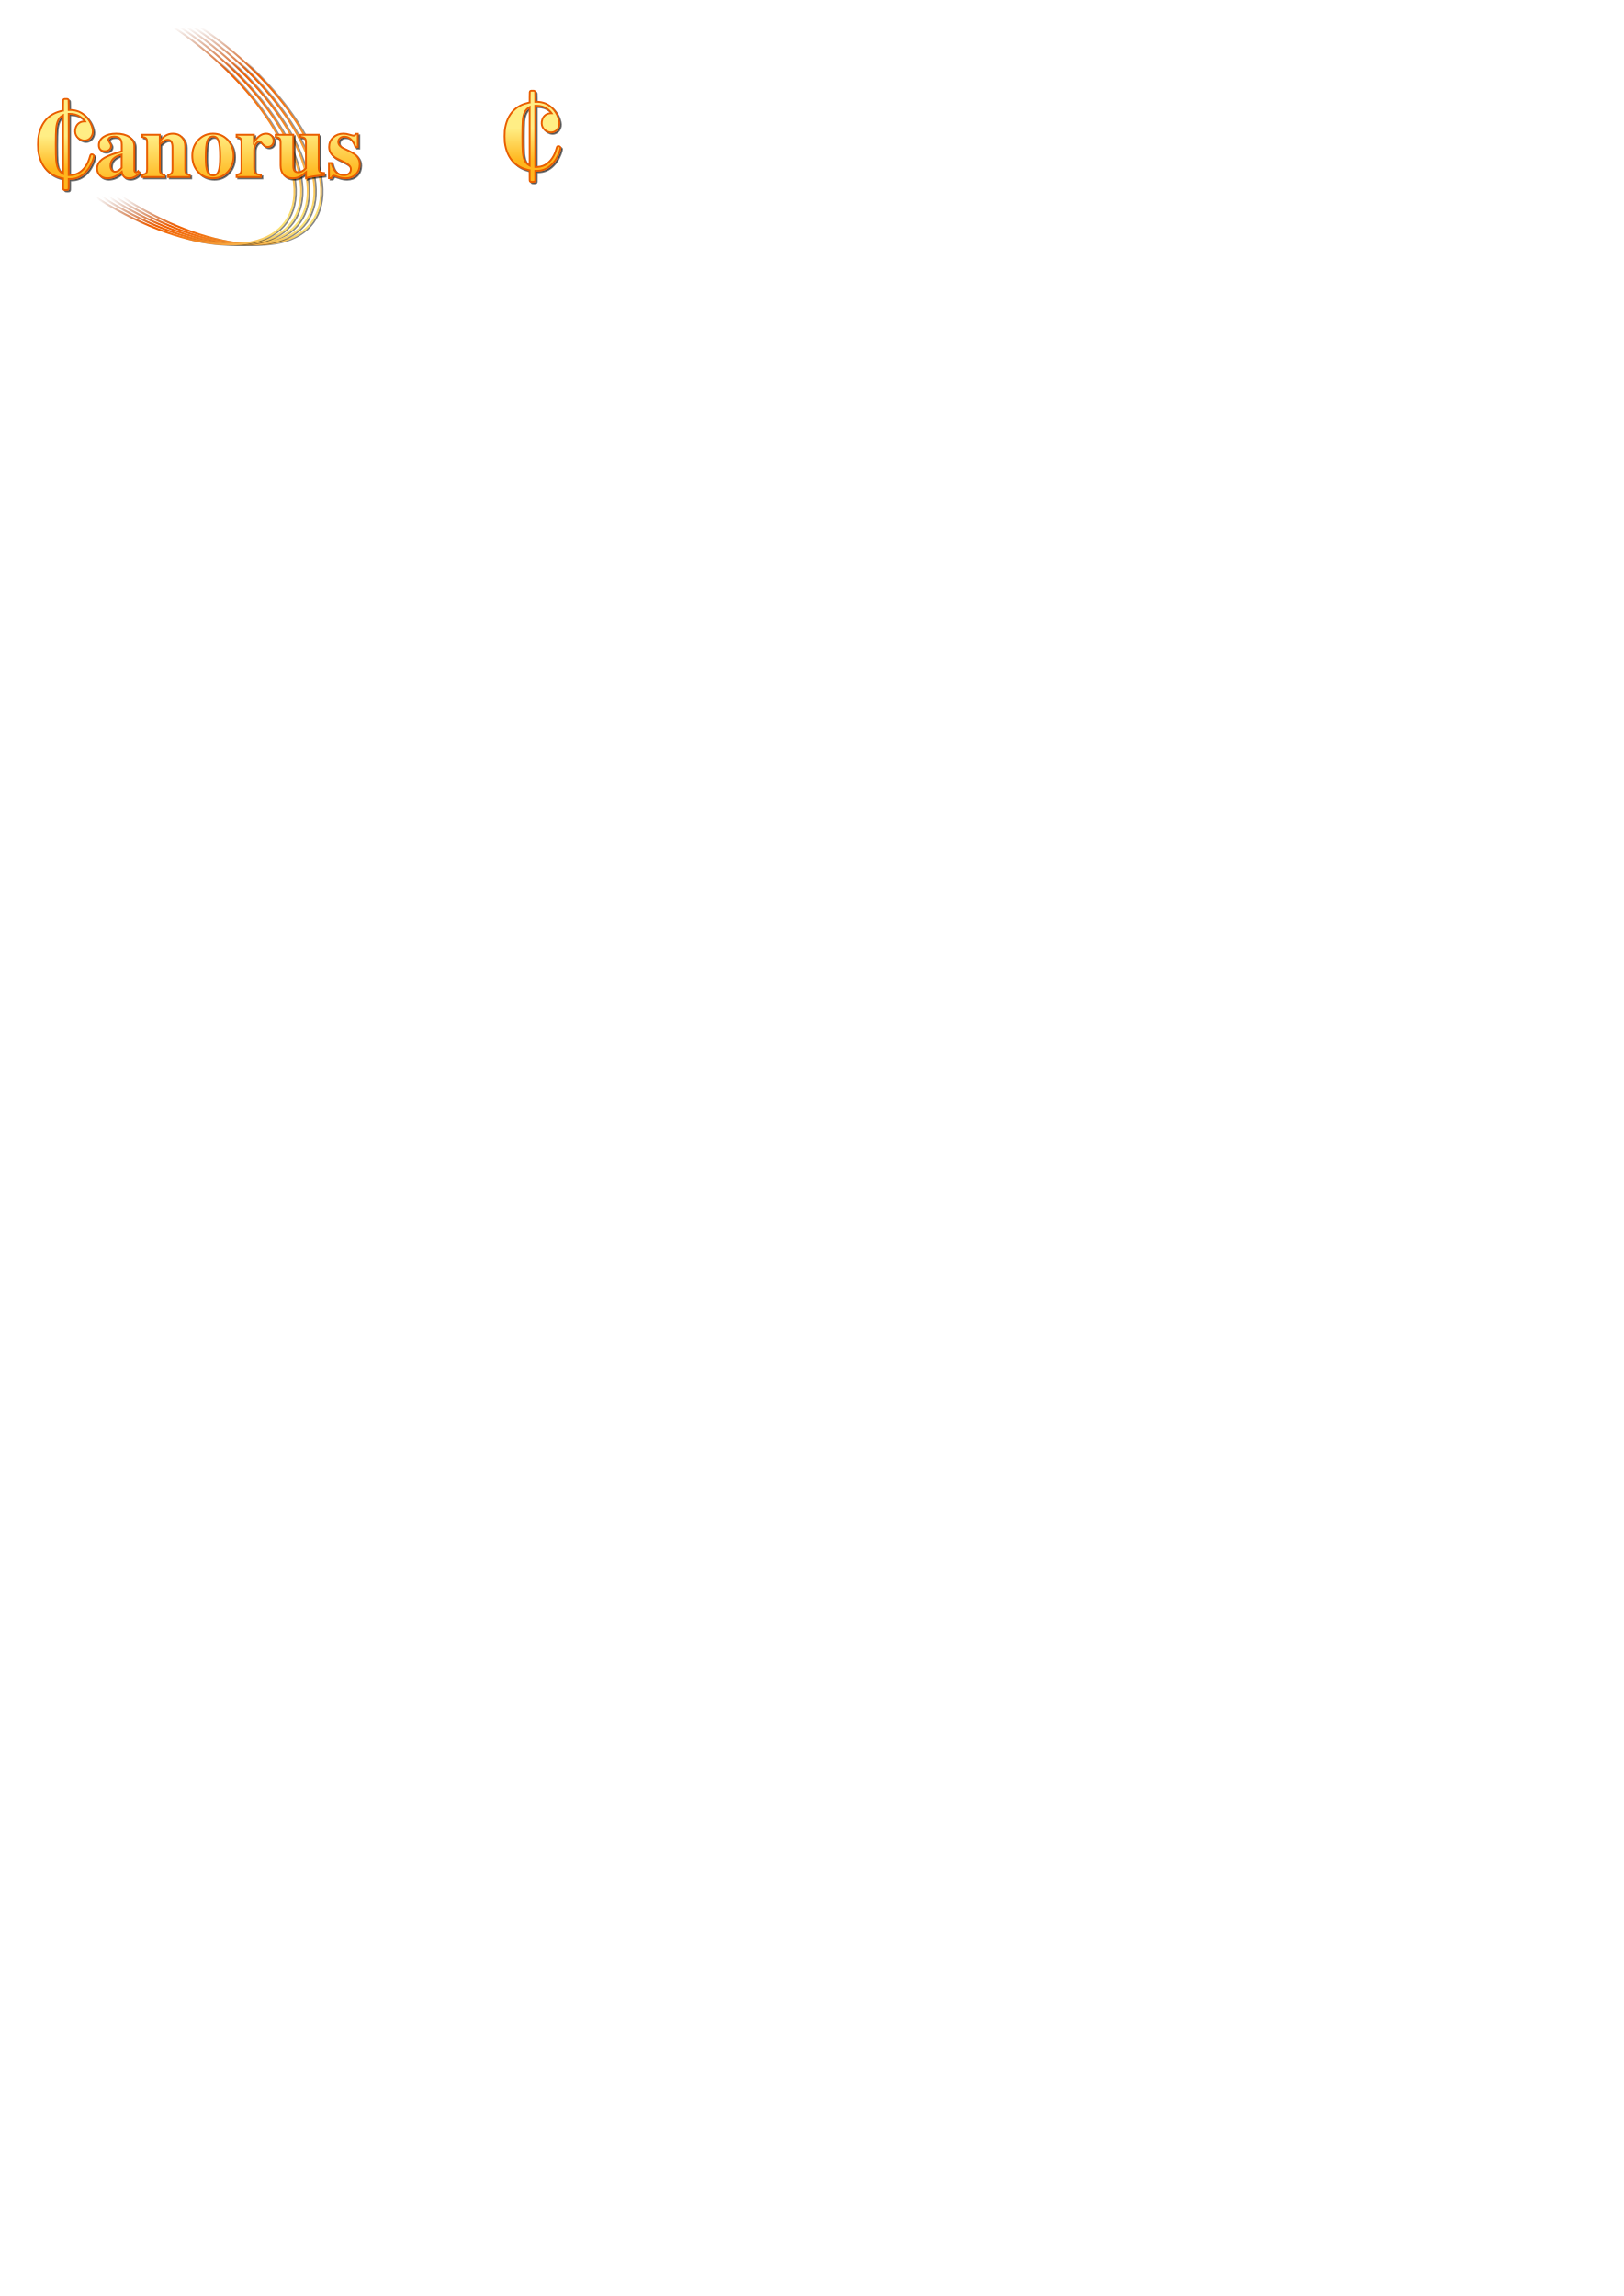
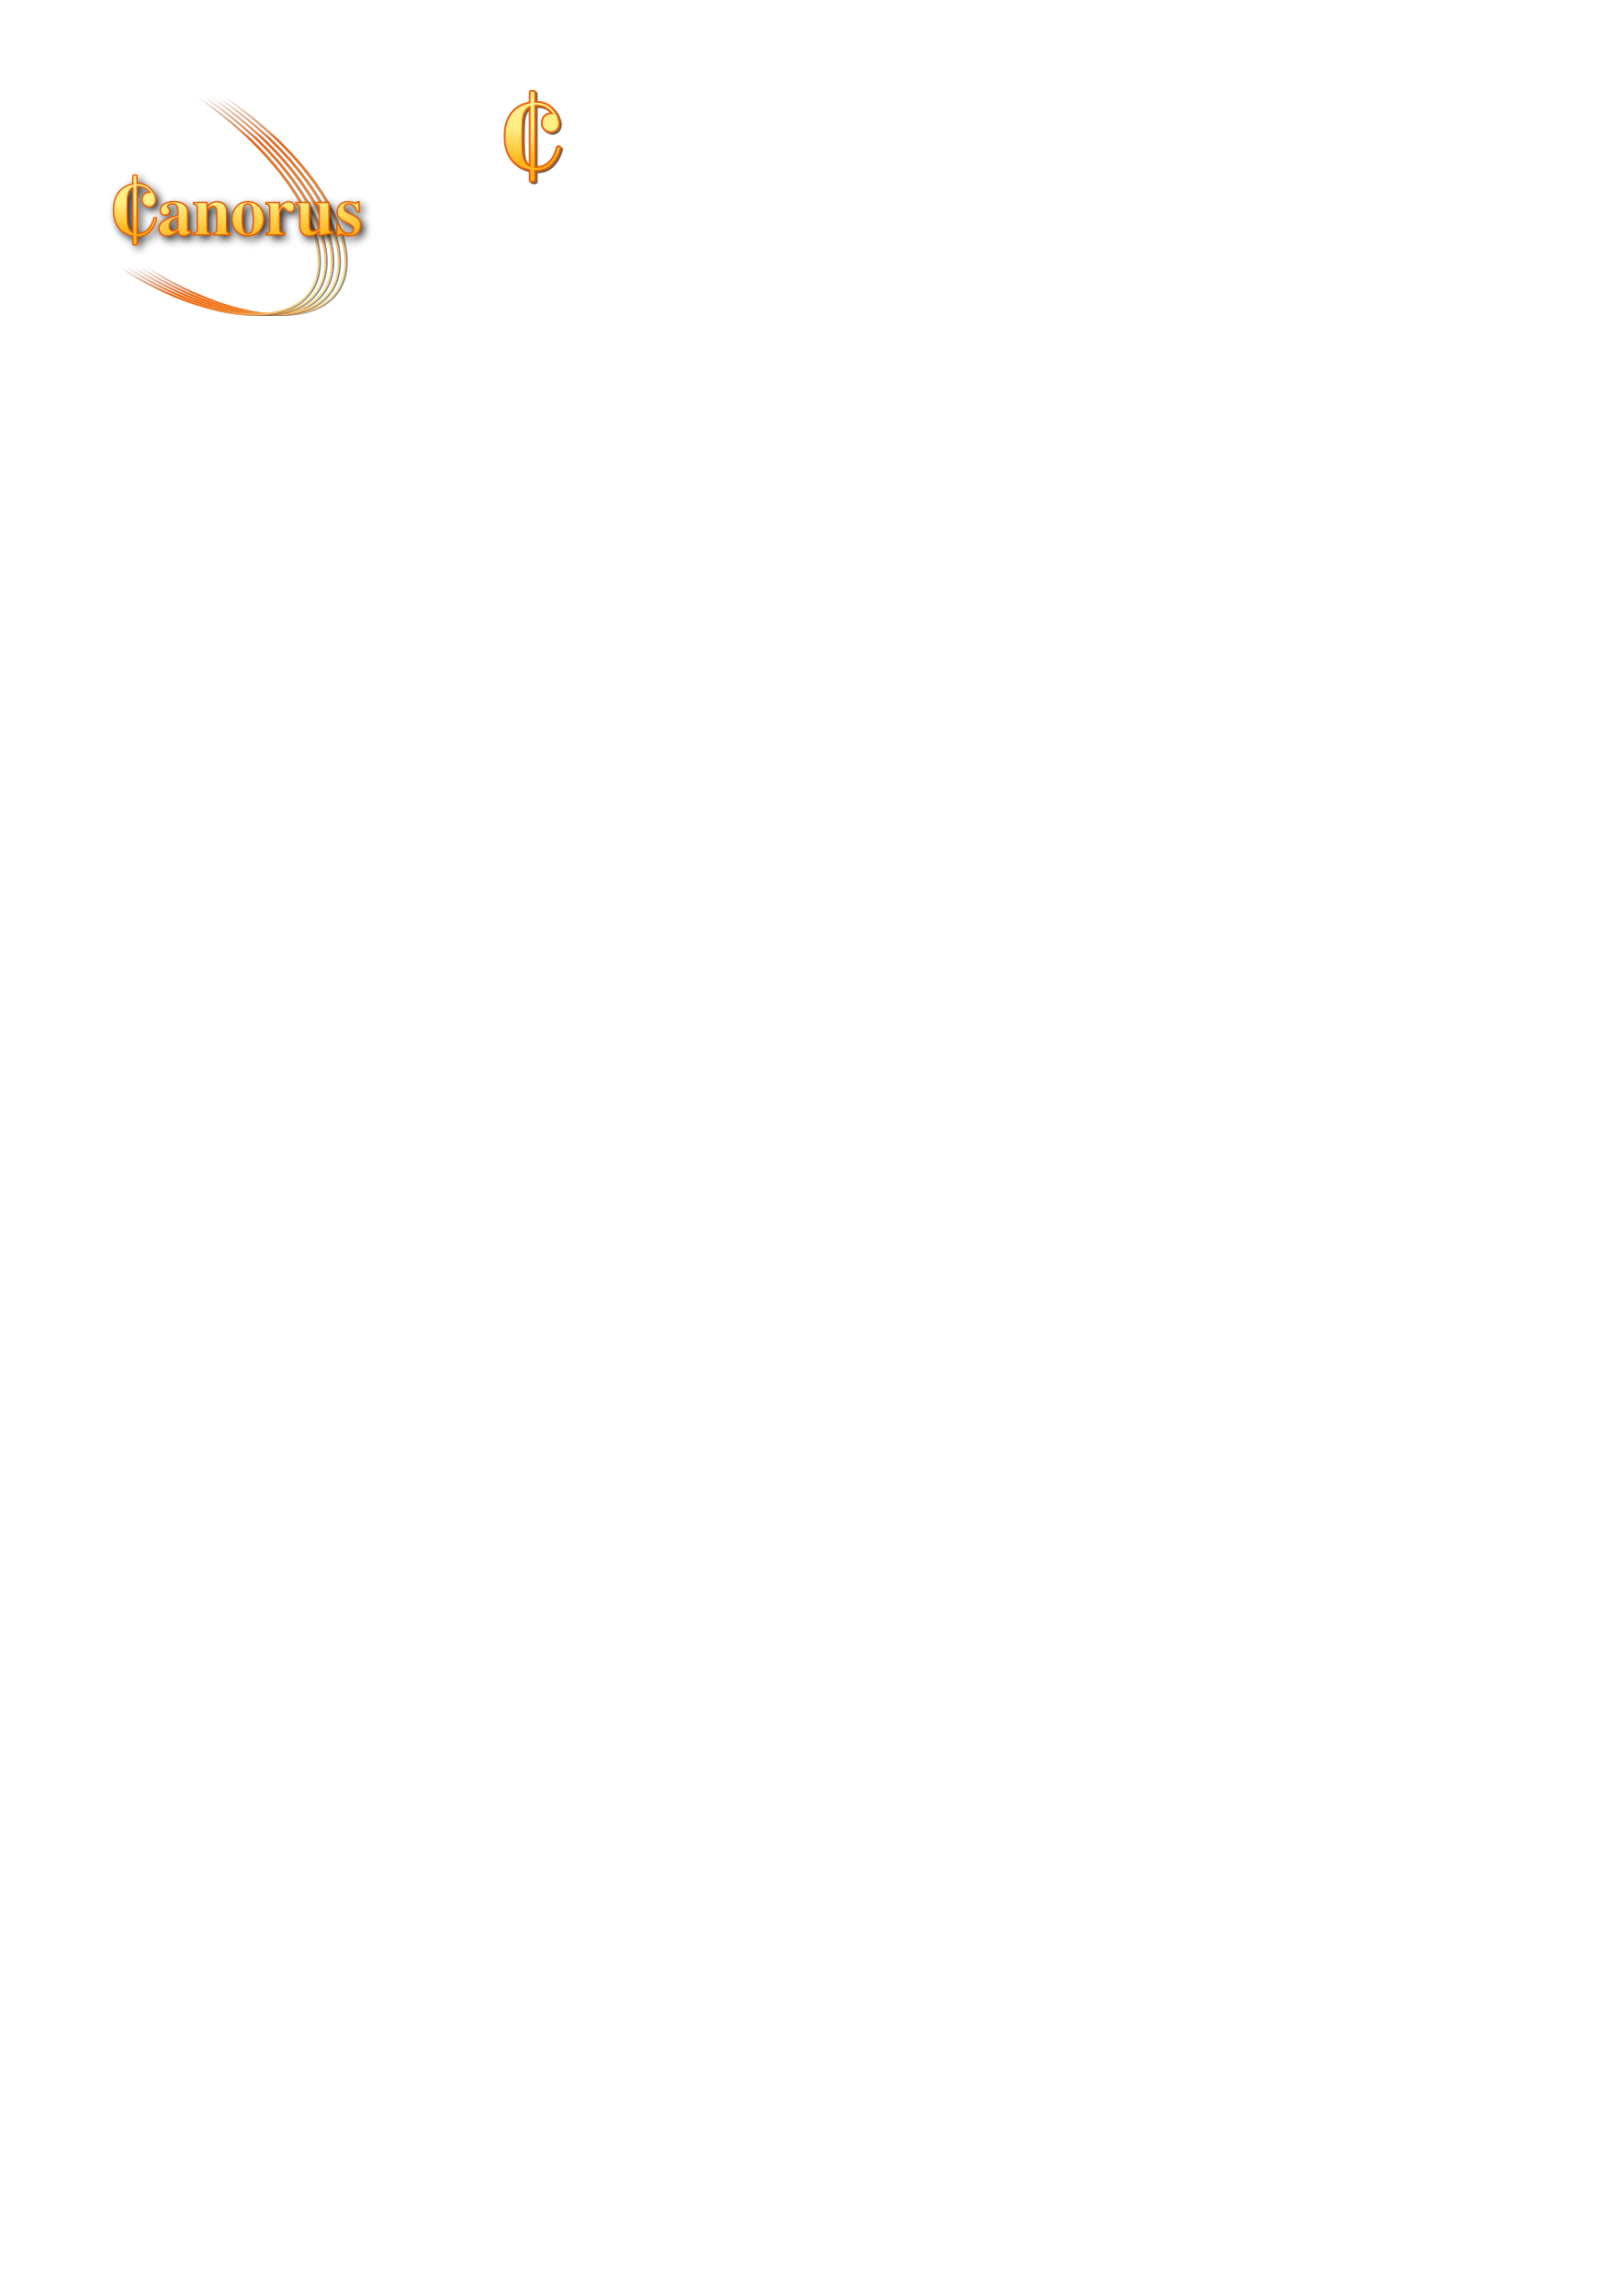
<svg xmlns="http://www.w3.org/2000/svg" xmlns:xlink="http://www.w3.org/1999/xlink" width="744.094" height="1052.362" id="svg13788">
  <defs id="defs13790">
+     <filter id="filter3748" x="-0.044" width="1.088" y="-0.156" height="1.313">
+       <feGaussianBlur stdDeviation="2.725" id="feGaussianBlur3750" />
+     </filter>
+     <linearGradient xlink:href="#linearGradient4452" id="linearGradient2839" gradientUnits="userSpaceOnUse" x1="-5.294" y1="0" x2="435.933" y2="0" />
+     <linearGradient xlink:href="#linearGradient4452" id="linearGradient3663" gradientUnits="userSpaceOnUse" gradientTransform="matrix(1.958465,0,0,1.958465,310.7478,233.263)" x1="35.101" y1="2.624" x2="34.116" y2="-20.995" />
    <radialGradient xlink:href="#linearGradient10409" id="radialGradient13677" gradientUnits="userSpaceOnUse" gradientTransform="matrix(0.8556933,-0.8801896,1.95933,1.507264,97.642,110.5999)" cx="94.313" cy="-44.234" fx="94.313" fy="-44.234" r="55.865" />
    <radialGradient xlink:href="#linearGradient10512" id="radialGradient13675" gradientUnits="userSpaceOnUse" gradientTransform="matrix(1.10519,-1.535471e-3,3.2741564e-3,1.829872,-4.747776,44.75917)" cx="100.701" cy="-45.232" fx="100.701" fy="-45.232" r="55.365" />
    <radialGradient xlink:href="#linearGradient10409" id="radialGradient13673" gradientUnits="userSpaceOnUse" gradientTransform="matrix(0.8556933,-0.8801896,1.95933,1.507264,97.642,110.5999)" cx="94.313" cy="-44.234" fx="94.313" fy="-44.234" r="55.865" />
    <radialGradient xlink:href="#linearGradient10512" id="radialGradient13671" gradientUnits="userSpaceOnUse" gradientTransform="matrix(1.10519,-1.535471e-3,3.2741564e-3,1.829872,-4.747776,44.75917)" cx="100.701" cy="-45.232" fx="100.701" fy="-45.232" r="55.365" />
    <radialGradient xlink:href="#linearGradient10409" id="radialGradient13669" gradientUnits="userSpaceOnUse" gradientTransform="matrix(0.8556933,-0.8801896,1.95933,1.507264,97.642,110.5999)" cx="94.313" cy="-44.234" fx="94.313" fy="-44.234" r="55.865" />
    <radialGradient xlink:href="#linearGradient10512" id="radialGradient13667" gradientUnits="userSpaceOnUse" gradientTransform="matrix(1.10519,-1.535471e-3,3.2741564e-3,1.829872,-4.747776,44.75917)" cx="100.701" cy="-45.232" fx="100.701" fy="-45.232" r="55.365" />
    <radialGradient xlink:href="#linearGradient10409" id="radialGradient13665" gradientUnits="userSpaceOnUse" gradientTransform="matrix(0.8556933,-0.8801896,1.95933,1.507264,97.642,110.5999)" cx="94.313" cy="-44.234" fx="94.313" fy="-44.234" r="55.865" />
    <radialGradient xlink:href="#linearGradient10512" id="radialGradient13663" gradientUnits="userSpaceOnUse" gradientTransform="matrix(1.10519,-1.535471e-3,3.2741564e-3,1.829872,-4.747776,44.75917)" cx="100.701" cy="-45.232" fx="100.701" fy="-45.232" r="55.365" />
    <linearGradient id="linearGradient10409">
-       <stop style="stop-color:#ffff8e;stop-opacity:1;" offset="0" id="stop10411" />
+       <stop style="stop-color:#ffffba;stop-opacity:1;" offset="0" id="stop10411" />
      <stop id="stop10417" offset="0.794" style="stop-color:#f05e00;stop-opacity:1;" />
      <stop style="stop-color:#8a2800;stop-opacity:0;" offset="1" id="stop10413" />
    </linearGradient>
    <radialGradient xlink:href="#linearGradient10409" id="radialGradient13661" gradientUnits="userSpaceOnUse" gradientTransform="matrix(0.8556933,-0.8801896,1.95933,1.507264,97.642,110.5999)" cx="94.313" cy="-44.234" fx="94.313" fy="-44.234" r="55.865" />
    <linearGradient id="linearGradient10512">
      <stop style="stop-color:#000000;stop-opacity:1;" offset="0" id="stop10514" />
      <stop id="stop10522" offset="0.93" style="stop-color:#000000;stop-opacity:0.626;" />
      <stop style="stop-color:#000000;stop-opacity:0;" offset="1" id="stop10516" />
    </linearGradient>
    <radialGradient xlink:href="#linearGradient10512" id="radialGradient13659" gradientUnits="userSpaceOnUse" gradientTransform="matrix(1.10519,-1.535471e-3,3.2741564e-3,1.829872,-4.747776,44.75917)" cx="100.701" cy="-45.232" fx="100.701" fy="-45.232" r="55.365" />
    <linearGradient xlink:href="#linearGradient4452" id="linearGradient13762" gradientUnits="userSpaceOnUse" x1="280.345" y1="-188.932" x2="280.345" y2="63.947" />
    <linearGradient xlink:href="#linearGradient4452" id="linearGradient13760" gradientUnits="userSpaceOnUse" x1="-5.294" y1="0" x2="435.933" y2="0" />
    <linearGradient xlink:href="#linearGradient4452" id="linearGradient13736" gradientUnits="userSpaceOnUse" gradientTransform="matrix(0.9067035,0,0,0.9067035,-55.2407,-114.3449)" x1="35.101" y1="2.624" x2="34.116" y2="-20.995" />
    <linearGradient xlink:href="#linearGradient4452" id="linearGradient13730" gradientUnits="userSpaceOnUse" x1="280.345" y1="-188.932" x2="280.345" y2="63.947" />
    <linearGradient id="linearGradient4452">
      <stop style="stop-color:#ffb61d;stop-opacity:1;" offset="0" id="stop4454" />
      <stop style="stop-color:#ffee85;stop-opacity:1;" offset="1" id="stop4456" />
    </linearGradient>
    <linearGradient xlink:href="#linearGradient4452" id="linearGradient13728" gradientUnits="userSpaceOnUse" x1="-5.294" y1="0" x2="435.933" y2="0" />
    <linearGradient xlink:href="#linearGradient4452" id="linearGradient13859" gradientUnits="userSpaceOnUse" x1="-5.294" y1="0" x2="435.933" y2="0" />
    <linearGradient xlink:href="#linearGradient4452" id="linearGradient13861" gradientUnits="userSpaceOnUse" x1="280.345" y1="-188.932" x2="280.345" y2="63.947" />
+     <linearGradient xlink:href="#linearGradient4452" id="linearGradient2699" gradientUnits="userSpaceOnUse" x1="280.345" y1="-188.932" x2="280.345" y2="63.947" />
+     <linearGradient xlink:href="#linearGradient4452" id="linearGradient2701" gradientUnits="userSpaceOnUse" x1="-5.294" y1="0" x2="435.933" y2="0" />
+     <linearGradient xlink:href="#linearGradient4452" id="linearGradient2703" gradientUnits="userSpaceOnUse" gradientTransform="matrix(1.958465,0,0,1.958465,310.7478,233.263)" x1="35.101" y1="2.624" x2="34.116" y2="-20.995" />
+     <radialGradient xlink:href="#linearGradient10512" id="radialGradient3490" gradientUnits="userSpaceOnUse" gradientTransform="matrix(1.10519,-1.535471e-3,3.2741564e-3,1.829872,-4.747776,44.75917)" cx="100.701" cy="-45.232" fx="100.701" fy="-45.232" r="55.365" />
+     <radialGradient xlink:href="#linearGradient10409" id="radialGradient3492" gradientUnits="userSpaceOnUse" gradientTransform="matrix(0.8556933,-0.8801896,1.95933,1.507264,97.642,110.5999)" cx="94.313" cy="-44.234" fx="94.313" fy="-44.234" r="55.865" />
+     <radialGradient xlink:href="#linearGradient10409" id="radialGradient3495" gradientUnits="userSpaceOnUse" gradientTransform="matrix(0.6535036,-0.7354034,1.496365,1.259328,135.8184,217.6468)" cx="94.313" cy="-44.234" fx="94.313" fy="-44.234" r="55.865" />
+     <radialGradient xlink:href="#linearGradient10512" id="radialGradient3498" gradientUnits="userSpaceOnUse" gradientTransform="matrix(0.8440475,-1.2828948e-3,2.5005138e-3,1.528868,57.62205,162.6365)" cx="100.701" cy="-45.232" fx="100.701" fy="-45.232" r="55.365" />
+     <radialGradient xlink:href="#linearGradient10512" id="radialGradient3542" gradientUnits="userSpaceOnUse" gradientTransform="matrix(1.10519,-1.535471e-3,3.2741564e-3,1.829872,-4.747776,44.75917)" cx="100.701" cy="-45.232" fx="100.701" fy="-45.232" r="55.365" />
+     <radialGradient xlink:href="#linearGradient10409" id="radialGradient3544" gradientUnits="userSpaceOnUse" gradientTransform="matrix(0.8556933,-0.8801896,1.95933,1.507264,97.642,110.5999)" cx="94.313" cy="-44.234" fx="94.313" fy="-44.234" r="55.865" />
+     <radialGradient xlink:href="#linearGradient10512" id="radialGradient3546" gradientUnits="userSpaceOnUse" gradientTransform="matrix(0.8440475,-1.2828948e-3,2.5005138e-3,1.528868,57.62205,162.6365)" cx="100.701" cy="-45.232" fx="100.701" fy="-45.232" r="55.365" />
+     <radialGradient xlink:href="#linearGradient10409" id="radialGradient3548" gradientUnits="userSpaceOnUse" gradientTransform="matrix(0.6535036,-0.7354034,1.496365,1.259328,135.8184,217.6468)" cx="94.313" cy="-44.234" fx="94.313" fy="-44.234" r="55.865" />
+     <radialGradient xlink:href="#linearGradient10512" id="radialGradient3550" gradientUnits="userSpaceOnUse" gradientTransform="matrix(1.10519,-1.535471e-3,3.2741564e-3,1.829872,-4.747776,44.75917)" cx="100.701" cy="-45.232" fx="100.701" fy="-45.232" r="55.365" />
+     <radialGradient xlink:href="#linearGradient10409" id="radialGradient3552" gradientUnits="userSpaceOnUse" gradientTransform="matrix(0.8556933,-0.8801896,1.95933,1.507264,97.642,110.5999)" cx="94.313" cy="-44.234" fx="94.313" fy="-44.234" r="55.865" />
+     <radialGradient xlink:href="#linearGradient10512" id="radialGradient3554" gradientUnits="userSpaceOnUse" gradientTransform="matrix(1.10519,-1.535471e-3,3.2741564e-3,1.829872,-4.747776,44.75917)" cx="100.701" cy="-45.232" fx="100.701" fy="-45.232" r="55.365" />
+     <radialGradient xlink:href="#linearGradient10409" id="radialGradient3556" gradientUnits="userSpaceOnUse" gradientTransform="matrix(0.8556933,-0.8801896,1.95933,1.507264,97.642,110.5999)" cx="94.313" cy="-44.234" fx="94.313" fy="-44.234" r="55.865" />
+     <radialGradient xlink:href="#linearGradient10512" id="radialGradient3558" gradientUnits="userSpaceOnUse" gradientTransform="matrix(1.10519,-1.535471e-3,3.2741564e-3,1.829872,-4.747776,44.75917)" cx="100.701" cy="-45.232" fx="100.701" fy="-45.232" r="55.365" />
+     <radialGradient xlink:href="#linearGradient10409" id="radialGradient3560" gradientUnits="userSpaceOnUse" gradientTransform="matrix(0.8556933,-0.8801896,1.95933,1.507264,97.642,110.5999)" cx="94.313" cy="-44.234" fx="94.313" fy="-44.234" r="55.865" />
  </defs>
  <g id="layer1">
-     <g id="g13589" transform="matrix(0.7637124,0,0,0.8355057,49.02859,125.2399)">
-       <g id="g13559" transform="translate(8,0)">
-         <path id="path13561" d="M 37.701,-136.785 C 90.6,-105.137 123.311,-58.373 110.716,-32.402 C 98.121,-6.431 44.966,-11.038 -7.933,-42.687" style="fill:none;fill-opacity:0.444;fill-rule:evenodd;stroke:url(#radialGradient13659);stroke-width:1.1;stroke-linecap:round;stroke-linejoin:round;stroke-miterlimit:4;stroke-dasharray:none;stroke-dashoffset:8;stroke-opacity:0.498" />
-         <path style="fill:none;fill-opacity:0.444;fill-rule:evenodd;stroke:url(#radialGradient13661);stroke-width:1.1;stroke-linecap:round;stroke-linejoin:round;stroke-miterlimit:4;stroke-dasharray:none;stroke-dashoffset:8;stroke-opacity:1" d="M 36.757,-137.025 C 89.657,-105.376 122.368,-58.613 109.773,-32.642 C 97.178,-6.671 44.023,-11.278 -8.877,-42.926" id="path13563" />
+     <g id="g3526" transform="translate(11.07143,32.14286)">
+       <g id="g13559" transform="matrix(0.7637124,0,0,0.8355057,55.13829,125.2399)">
+         <path id="path13561" d="M 37.701,-136.785 C 90.6,-105.137 123.311,-58.373 110.716,-32.402 C 98.121,-6.431 44.966,-11.038 -7.933,-42.687" style="fill:none;fill-opacity:0.444;fill-rule:evenodd;stroke:url(#radialGradient3542);stroke-width:1.1;stroke-linecap:round;stroke-linejoin:round;stroke-miterlimit:4;stroke-dasharray:none;stroke-dashoffset:8;stroke-opacity:0.498" />
+         <path style="fill:none;fill-opacity:0.444;fill-rule:evenodd;stroke:url(#radialGradient3544);stroke-width:1.1;stroke-linecap:round;stroke-linejoin:round;stroke-miterlimit:4;stroke-dasharray:none;stroke-dashoffset:8;stroke-opacity:1" d="M 36.757,-137.025 C 89.657,-105.376 122.368,-58.613 109.773,-32.642 C 97.178,-6.671 44.023,-11.278 -8.877,-42.926" id="path13563" />
      </g>
-       <g id="g13579" transform="translate(16,0)">
-         <path id="path13581" d="M 37.701,-136.785 C 90.6,-105.137 123.311,-58.373 110.716,-32.402 C 98.121,-6.431 44.966,-11.038 -7.933,-42.687" style="fill:none;fill-opacity:0.444;fill-rule:evenodd;stroke:url(#radialGradient13663);stroke-width:1.1;stroke-linecap:round;stroke-linejoin:round;stroke-miterlimit:4;stroke-dasharray:none;stroke-dashoffset:8;stroke-opacity:0.498" />
-         <path style="fill:none;fill-opacity:0.444;fill-rule:evenodd;stroke:url(#radialGradient13665);stroke-width:1.1;stroke-linecap:round;stroke-linejoin:round;stroke-miterlimit:4;stroke-dasharray:none;stroke-dashoffset:8;stroke-opacity:1" d="M 36.757,-137.025 C 89.657,-105.376 122.368,-58.613 109.773,-32.642 C 97.178,-6.671 44.023,-11.278 -8.877,-42.926" id="path13583" />
+       <path style="fill:none;fill-opacity:0.444;fill-rule:evenodd;stroke:url(#radialGradient3546);stroke-width:0.879;stroke-linecap:round;stroke-linejoin:round;stroke-miterlimit:4;stroke-dasharray:none;stroke-dashoffset:8;stroke-opacity:0.498" d="M 90.04,10.955 C 130.441,37.398 155.422,76.469 145.803,98.168 C 136.185,119.867 95.589,116.017 55.189,89.575" id="path13581" />
+       <path id="path13583" d="M 89.32,10.755 C 129.72,37.197 154.702,76.269 145.083,97.968 C 135.464,119.667 94.869,115.817 54.469,89.375" style="fill:none;fill-opacity:0.444;fill-rule:evenodd;stroke:url(#radialGradient3548);stroke-width:0.879;stroke-linecap:round;stroke-linejoin:round;stroke-miterlimit:4;stroke-dasharray:none;stroke-dashoffset:8;stroke-opacity:1" />
+       <g transform="matrix(0.7637124,0,0,0.8355057,58.19314,125.2399)" id="g13569">
+         <path style="fill:none;fill-opacity:0.444;fill-rule:evenodd;stroke:url(#radialGradient3550);stroke-width:1.1;stroke-linecap:round;stroke-linejoin:round;stroke-miterlimit:4;stroke-dasharray:none;stroke-dashoffset:8;stroke-opacity:0.498" d="M 37.701,-136.785 C 90.6,-105.137 123.311,-58.373 110.716,-32.402 C 98.121,-6.431 44.966,-11.038 -7.933,-42.687" id="path13571" />
+         <path id="path13573" d="M 36.757,-137.025 C 89.657,-105.376 122.368,-58.613 109.773,-32.642 C 97.178,-6.671 44.023,-11.278 -8.877,-42.926" style="fill:none;fill-opacity:0.444;fill-rule:evenodd;stroke:url(#radialGradient3552);stroke-width:1.1;stroke-linecap:round;stroke-linejoin:round;stroke-miterlimit:4;stroke-dasharray:none;stroke-dashoffset:8;stroke-opacity:1" />
      </g>
-       <g transform="translate(12,0)" id="g13569">
-         <path style="fill:none;fill-opacity:0.444;fill-rule:evenodd;stroke:url(#radialGradient13667);stroke-width:1.1;stroke-linecap:round;stroke-linejoin:round;stroke-miterlimit:4;stroke-dasharray:none;stroke-dashoffset:8;stroke-opacity:0.498" d="M 37.701,-136.785 C 90.6,-105.137 123.311,-58.373 110.716,-32.402 C 98.121,-6.431 44.966,-11.038 -7.933,-42.687" id="path13571" />
-         <path id="path13573" d="M 36.757,-137.025 C 89.657,-105.376 122.368,-58.613 109.773,-32.642 C 97.178,-6.671 44.023,-11.278 -8.877,-42.926" style="fill:none;fill-opacity:0.444;fill-rule:evenodd;stroke:url(#radialGradient13669);stroke-width:1.1;stroke-linecap:round;stroke-linejoin:round;stroke-miterlimit:4;stroke-dasharray:none;stroke-dashoffset:8;stroke-opacity:1" />
+       <g transform="matrix(0.7637124,0,0,0.8355057,52.08344,125.2399)" id="g13549">
+         <path style="fill:none;fill-opacity:0.444;fill-rule:evenodd;stroke:url(#radialGradient3554);stroke-width:1.1;stroke-linecap:round;stroke-linejoin:round;stroke-miterlimit:4;stroke-dasharray:none;stroke-dashoffset:8;stroke-opacity:0.498" d="M 37.701,-136.785 C 90.6,-105.137 123.311,-58.373 110.716,-32.402 C 98.121,-6.431 44.966,-11.038 -7.933,-42.687" id="path13551" />
+         <path id="path13553" d="M 36.757,-137.025 C 89.657,-105.376 122.368,-58.613 109.773,-32.642 C 97.178,-6.671 44.023,-11.278 -8.877,-42.926" style="fill:none;fill-opacity:0.444;fill-rule:evenodd;stroke:url(#radialGradient3556);stroke-width:1.1;stroke-linecap:round;stroke-linejoin:round;stroke-miterlimit:4;stroke-dasharray:none;stroke-dashoffset:8;stroke-opacity:1" />
      </g>
-       <g transform="translate(4,0)" id="g13549">
-         <path style="fill:none;fill-opacity:0.444;fill-rule:evenodd;stroke:url(#radialGradient13671);stroke-width:1.1;stroke-linecap:round;stroke-linejoin:round;stroke-miterlimit:4;stroke-dasharray:none;stroke-dashoffset:8;stroke-opacity:0.498" d="M 37.701,-136.785 C 90.6,-105.137 123.311,-58.373 110.716,-32.402 C 98.121,-6.431 44.966,-11.038 -7.933,-42.687" id="path13551" />
-         <path id="path13553" d="M 36.757,-137.025 C 89.657,-105.376 122.368,-58.613 109.773,-32.642 C 97.178,-6.671 44.023,-11.278 -8.877,-42.926" style="fill:none;fill-opacity:0.444;fill-rule:evenodd;stroke:url(#radialGradient13673);stroke-width:1.1;stroke-linecap:round;stroke-linejoin:round;stroke-miterlimit:4;stroke-dasharray:none;stroke-dashoffset:8;stroke-opacity:1" />
-       </g>
-       <g id="g13545">
-         <path id="path10423" d="M 37.701,-136.785 C 90.6,-105.137 123.311,-58.373 110.716,-32.402 C 98.121,-6.431 44.966,-11.038 -7.933,-42.687" style="fill:none;fill-opacity:0.444;fill-rule:evenodd;stroke:url(#radialGradient13675);stroke-width:1.1;stroke-linecap:round;stroke-linejoin:round;stroke-miterlimit:4;stroke-dasharray:none;stroke-dashoffset:8;stroke-opacity:0.498" />
-         <path style="fill:none;fill-opacity:0.444;fill-rule:evenodd;stroke:url(#radialGradient13677);stroke-width:1.1;stroke-linecap:round;stroke-linejoin:round;stroke-miterlimit:4;stroke-dasharray:none;stroke-dashoffset:8;stroke-opacity:1" d="M 36.757,-137.025 C 89.657,-105.376 122.368,-58.613 109.773,-32.642 C 97.178,-6.671 44.023,-11.278 -8.877,-42.926" id="path8468" />
+       <g transform="matrix(0.7637124,0,0,0.8355057,49.02859,125.2399)" id="g13545">
+         <path id="path10423" d="M 37.701,-136.785 C 90.6,-105.137 123.311,-58.373 110.716,-32.402 C 98.121,-6.431 44.966,-11.038 -7.933,-42.687" style="fill:none;fill-opacity:0.444;fill-rule:evenodd;stroke:url(#radialGradient3558);stroke-width:1.1;stroke-linecap:round;stroke-linejoin:round;stroke-miterlimit:4;stroke-dasharray:none;stroke-dashoffset:8;stroke-opacity:0.498" />
+         <path style="fill:none;fill-opacity:0.444;fill-rule:evenodd;stroke:url(#radialGradient3560);stroke-width:1.1;stroke-linecap:round;stroke-linejoin:round;stroke-miterlimit:4;stroke-dasharray:none;stroke-dashoffset:8;stroke-opacity:1" d="M 36.757,-137.025 C 89.657,-105.376 122.368,-58.613 109.773,-32.642 C 97.178,-6.671 44.023,-11.278 -8.877,-42.926" id="path8468" />
      </g>
    </g>
    <g id="g13853" transform="translate(23.23351,19.1929)">
      <g transform="matrix(5.9719617e-2,0,0,-5.9719617e-2,208.6776,43.97818)" id="g13756" style="fill:#000000;fill-opacity:0.444;stroke:#000000;stroke-width:13.788;stroke-miterlimit:4;stroke-dasharray:none;stroke-opacity:0.519">
        <path d="M 199,348 C 202,350 204,350 215,350 C 225,350 227,350 230,348 C 236,344 236,344 236,303 L 236,265 L 253,265 C 277,264 294,260 315,252 C 366,230 406,180 419,122 C 425,97 421,76 409,58 C 392,34 364,24 336,34 C 295,48 276,87 290,129 C 299,157 322,175 352,177 L 362,177 L 360,180 C 353,190 337,205 324,213 C 301,228 275,235 248,235 L 236,235 L 236,0 L 236,-235 L 252,-235 C 270,-234 280,-232 294,-227 C 338,-211 376,-167 394,-110 C 397,-101 400,-91 401,-87 C 404,-78 406,-76 414,-75 C 420,-75 424,-77 428,-82 C 431,-86 431,-89 427,-104 C 422,-122 417,-134 408,-152 C 395,-179 382,-197 364,-215 C 330,-249 292,-265 247,-265 L 236,-265 L 236,-303 C 236,-338 236,-341 234,-344 C 231,-349 228,-350 215,-350 C 201,-350 198,-349 195,-344 C 193,-341 193,-338 193,-300 L 193,-260 L 181,-258 C 135,-247 100,-228 70,-199 C 33,-161 10,-110 2,-44 C 0,-24 0,24 2,44 C 10,110 33,161 70,199 C 102,230 137,248 191,260 L 193,260 L 193,300 C 193,344 193,344 199,348 z M 193,0 L 193,224 C 193,224 190,222 186,220 C 160,205 145,174 140,124 C 136,84 136,-84 140,-123 C 142,-139 145,-159 149,-170 C 157,-194 171,-212 188,-221 L 193,-224 L 193,0 z " id="path13758" style="fill:#000000;fill-opacity:0.444;stroke:#000000;stroke-width:13.788;stroke-miterlimit:4;stroke-dasharray:none;stroke-opacity:0.519" />
      </g>
      <g transform="matrix(5.9719617e-2,0,0,-5.9719617e-2,207.9641,43.30531)" id="g13752" style="fill:url(#linearGradient13859);fill-opacity:1;stroke:#e95d00;stroke-width:13.788;stroke-miterlimit:4;stroke-dasharray:none;stroke-opacity:1">
        <path d="M 199,348 C 202,350 204,350 215,350 C 225,350 227,350 230,348 C 236,344 236,344 236,303 L 236,265 L 253,265 C 277,264 294,260 315,252 C 366,230 406,180 419,122 C 425,97 421,76 409,58 C 392,34 364,24 336,34 C 295,48 276,87 290,129 C 299,157 322,175 352,177 L 362,177 L 360,180 C 353,190 337,205 324,213 C 301,228 275,235 248,235 L 236,235 L 236,0 L 236,-235 L 252,-235 C 270,-234 280,-232 294,-227 C 338,-211 376,-167 394,-110 C 397,-101 400,-91 401,-87 C 404,-78 406,-76 414,-75 C 420,-75 424,-77 428,-82 C 431,-86 431,-89 427,-104 C 422,-122 417,-134 408,-152 C 395,-179 382,-197 364,-215 C 330,-249 292,-265 247,-265 L 236,-265 L 236,-303 C 236,-338 236,-341 234,-344 C 231,-349 228,-350 215,-350 C 201,-350 198,-349 195,-344 C 193,-341 193,-338 193,-300 L 193,-260 L 181,-258 C 135,-247 100,-228 70,-199 C 33,-161 10,-110 2,-44 C 0,-24 0,24 2,44 C 10,110 33,161 70,199 C 102,230 137,248 191,260 L 193,260 L 193,300 C 193,344 193,344 199,348 z M 193,0 L 193,224 C 193,224 190,222 186,220 C 160,205 145,174 140,124 C 136,84 136,-84 140,-123 C 142,-139 145,-159 149,-170 C 157,-194 171,-212 188,-221 L 193,-224 L 193,0 z " id="path13754" style="fill:url(#linearGradient13861);fill-opacity:1;stroke:#e95d00;stroke-width:13.788;stroke-miterlimit:4;stroke-dasharray:none;stroke-opacity:1" />
      </g>
    </g>
-     <g id="g13776" transform="translate(122.7494,194.3126)">
-       <g id="g13764">
-         <g transform="matrix(5.9719617e-2,0,0,-5.9719617e-2,-104.6614,-127.4077)" id="g6420" style="fill:#000000;fill-opacity:0.444;stroke:#000000;stroke-width:13.788;stroke-miterlimit:4;stroke-dasharray:none;stroke-opacity:0.519">
-           <path d="M 199,348 C 202,350 204,350 215,350 C 225,350 227,350 230,348 C 236,344 236,344 236,303 L 236,265 L 253,265 C 277,264 294,260 315,252 C 366,230 406,180 419,122 C 425,97 421,76 409,58 C 392,34 364,24 336,34 C 295,48 276,87 290,129 C 299,157 322,175 352,177 L 362,177 L 360,180 C 353,190 337,205 324,213 C 301,228 275,235 248,235 L 236,235 L 236,0 L 236,-235 L 252,-235 C 270,-234 280,-232 294,-227 C 338,-211 376,-167 394,-110 C 397,-101 400,-91 401,-87 C 404,-78 406,-76 414,-75 C 420,-75 424,-77 428,-82 C 431,-86 431,-89 427,-104 C 422,-122 417,-134 408,-152 C 395,-179 382,-197 364,-215 C 330,-249 292,-265 247,-265 L 236,-265 L 236,-303 C 236,-338 236,-341 234,-344 C 231,-349 228,-350 215,-350 C 201,-350 198,-349 195,-344 C 193,-341 193,-338 193,-300 L 193,-260 L 181,-258 C 135,-247 100,-228 70,-199 C 33,-161 10,-110 2,-44 C 0,-24 0,24 2,44 C 10,110 33,161 70,199 C 102,230 137,248 191,260 L 193,260 L 193,300 C 193,344 193,344 199,348 z M 193,0 L 193,224 C 193,224 190,222 186,220 C 160,205 145,174 140,124 C 136,84 136,-84 140,-123 C 142,-139 145,-159 149,-170 C 157,-194 171,-212 188,-221 L 193,-224 L 193,0 z " id="path6422" style="fill:#000000;fill-opacity:0.444;stroke:#000000;stroke-width:13.788;stroke-miterlimit:4;stroke-dasharray:none;stroke-opacity:0.519" />
+     <g id="g2688" transform="matrix(0.3553399,0,0,0.3553399,-19.91752,23.89498)">
+       <g style="fill:#000000;fill-opacity:1;stroke:none;filter:url(#filter3748)" transform="matrix(2.159984,0,0,2.159984,433.013,483.1923)" id="g2653">
+         <g transform="matrix(5.9719617e-2,0,0,-5.9719617e-2,-104.6614,-127.4077)" id="g2655" style="fill:#000000;fill-opacity:1;stroke:none;stroke-width:13.788;stroke-miterlimit:4;stroke-dasharray:none;stroke-opacity:0.519">
+           <path d="M 199,348 C 202,350 204,350 215,350 C 225,350 227,350 230,348 C 236,344 236,344 236,303 L 236,265 L 253,265 C 277,264 294,260 315,252 C 366,230 406,180 419,122 C 425,97 421,76 409,58 C 392,34 364,24 336,34 C 295,48 276,87 290,129 C 299,157 322,175 352,177 L 362,177 L 360,180 C 353,190 337,205 324,213 C 301,228 275,235 248,235 L 236,235 L 236,0 L 236,-235 L 252,-235 C 270,-234 280,-232 294,-227 C 338,-211 376,-167 394,-110 C 397,-101 400,-91 401,-87 C 404,-78 406,-76 414,-75 C 420,-75 424,-77 428,-82 C 431,-86 431,-89 427,-104 C 422,-122 417,-134 408,-152 C 395,-179 382,-197 364,-215 C 330,-249 292,-265 247,-265 L 236,-265 L 236,-303 C 236,-338 236,-341 234,-344 C 231,-349 228,-350 215,-350 C 201,-350 198,-349 195,-344 C 193,-341 193,-338 193,-300 L 193,-260 L 181,-258 C 135,-247 100,-228 70,-199 C 33,-161 10,-110 2,-44 C 0,-24 0,24 2,44 C 10,110 33,161 70,199 C 102,230 137,248 191,260 L 193,260 L 193,300 C 193,344 193,344 199,348 z M 193,0 L 193,224 C 193,224 190,222 186,220 C 160,205 145,174 140,124 C 136,84 136,-84 140,-123 C 142,-139 145,-159 149,-170 C 157,-194 171,-212 188,-221 L 193,-224 L 193,0 z" id="path2657" style="fill:#000000;fill-opacity:1;stroke:none;stroke-width:13.788;stroke-miterlimit:4;stroke-dasharray:none;stroke-opacity:0.519" />
        </g>
-         <text xml:space="preserve" style="font-size:41.978px;font-style:normal;font-weight:bold;text-align:justify;text-anchor:start;fill:#000000;fill-opacity:0.444;stroke:#000000;stroke-width:0.85;stroke-linecap:butt;stroke-linejoin:miter;stroke-miterlimit:4;stroke-dasharray:none;stroke-opacity:0.519;font-family:FreeSerif" x="-78.584" y="-112.519" id="text6424">
-           <tspan id="tspan6426" x="-78.584" y="-112.519" style="font-weight:bold;fill:#000000;fill-opacity:0.444;stroke:#000000;stroke-width:0.85;stroke-miterlimit:4;stroke-dasharray:none;stroke-opacity:0.519;font-family:FreeSerif">anorus</tspan>
+         <text xml:space="preserve" style="font-size:41.978px;font-style:normal;font-weight:bold;text-align:justify;text-anchor:start;fill:#000000;fill-opacity:1;stroke:none;stroke-width:0.85;stroke-linecap:butt;stroke-linejoin:miter;stroke-miterlimit:4;stroke-dasharray:none;stroke-opacity:0.519;font-family:FreeSerif" x="-78.584" y="-112.519" id="text2659">
+           <tspan id="tspan2661" x="-78.584" y="-112.519" style="font-weight:bold;fill:#000000;fill-opacity:1;stroke:none;stroke-width:0.85;stroke-miterlimit:4;stroke-dasharray:none;stroke-opacity:0.519;font-family:FreeSerif">anorus</tspan>
        </text>
      </g>
-       <g id="g13770">
-         <g transform="matrix(5.9719617e-2,0,0,-5.9719617e-2,-105.3749,-128.0806)" id="g63430" style="fill:url(#linearGradient13728);fill-opacity:1;stroke:#e95d00;stroke-width:13.788;stroke-miterlimit:4;stroke-dasharray:none;stroke-opacity:1">
-           <path d="M 199,348 C 202,350 204,350 215,350 C 225,350 227,350 230,348 C 236,344 236,344 236,303 L 236,265 L 253,265 C 277,264 294,260 315,252 C 366,230 406,180 419,122 C 425,97 421,76 409,58 C 392,34 364,24 336,34 C 295,48 276,87 290,129 C 299,157 322,175 352,177 L 362,177 L 360,180 C 353,190 337,205 324,213 C 301,228 275,235 248,235 L 236,235 L 236,0 L 236,-235 L 252,-235 C 270,-234 280,-232 294,-227 C 338,-211 376,-167 394,-110 C 397,-101 400,-91 401,-87 C 404,-78 406,-76 414,-75 C 420,-75 424,-77 428,-82 C 431,-86 431,-89 427,-104 C 422,-122 417,-134 408,-152 C 395,-179 382,-197 364,-215 C 330,-249 292,-265 247,-265 L 236,-265 L 236,-303 C 236,-338 236,-341 234,-344 C 231,-349 228,-350 215,-350 C 201,-350 198,-349 195,-344 C 193,-341 193,-338 193,-300 L 193,-260 L 181,-258 C 135,-247 100,-228 70,-199 C 33,-161 10,-110 2,-44 C 0,-24 0,24 2,44 C 10,110 33,161 70,199 C 102,230 137,248 191,260 L 193,260 L 193,300 C 193,344 193,344 199,348 z M 193,0 L 193,224 C 193,224 190,222 186,220 C 160,205 145,174 140,124 C 136,84 136,-84 140,-123 C 142,-139 145,-159 149,-170 C 157,-194 171,-212 188,-221 L 193,-224 L 193,0 z " id="path63432" style="fill:url(#linearGradient13730);fill-opacity:1;stroke:#e95d00;stroke-width:13.788;stroke-miterlimit:4;stroke-dasharray:none;stroke-opacity:1" />
-         </g>
-         <text xml:space="preserve" style="font-size:41.978px;font-style:normal;font-weight:bold;text-align:justify;text-anchor:start;fill:url(#linearGradient13736);fill-opacity:1;stroke:#e95d00;stroke-width:0.85;stroke-linecap:butt;stroke-linejoin:miter;stroke-miterlimit:4;stroke-dasharray:none;stroke-opacity:1;font-family:FreeSerif" x="-79.297" y="-113.192" id="text3469">
-           <tspan id="tspan3471" x="-79.297" y="-113.192" style="font-weight:bold;fill:url(#linearGradient13736);fill-opacity:1;stroke:#e95d00;stroke-width:0.85;stroke-miterlimit:4;stroke-dasharray:none;stroke-opacity:1;font-family:FreeSerif">anorus</tspan>
-         </text>
+       <g style="fill:url(#linearGradient2701);fill-opacity:1;stroke:#e95d00;stroke-width:13.788;stroke-miterlimit:4;stroke-dasharray:none;stroke-opacity:1" id="g2663" transform="matrix(0.1289934,0,0,-0.1289934,202.4587,203.5941)">
+         <path style="fill:url(#linearGradient2699);fill-opacity:1;stroke:#e95d00;stroke-width:13.788;stroke-miterlimit:4;stroke-dasharray:none;stroke-opacity:1" id="path2665" d="M 199,348 C 202,350 204,350 215,350 C 225,350 227,350 230,348 C 236,344 236,344 236,303 L 236,265 L 253,265 C 277,264 294,260 315,252 C 366,230 406,180 419,122 C 425,97 421,76 409,58 C 392,34 364,24 336,34 C 295,48 276,87 290,129 C 299,157 322,175 352,177 L 362,177 L 360,180 C 353,190 337,205 324,213 C 301,228 275,235 248,235 L 236,235 L 236,0 L 236,-235 L 252,-235 C 270,-234 280,-232 294,-227 C 338,-211 376,-167 394,-110 C 397,-101 400,-91 401,-87 C 404,-78 406,-76 414,-75 C 420,-75 424,-77 428,-82 C 431,-86 431,-89 427,-104 C 422,-122 417,-134 408,-152 C 395,-179 382,-197 364,-215 C 330,-249 292,-265 247,-265 L 236,-265 L 236,-303 C 236,-338 236,-341 234,-344 C 231,-349 228,-350 215,-350 C 201,-350 198,-349 195,-344 C 193,-341 193,-338 193,-300 L 193,-260 L 181,-258 C 135,-247 100,-228 70,-199 C 33,-161 10,-110 2,-44 C 0,-24 0,24 2,44 C 10,110 33,161 70,199 C 102,230 137,248 191,260 L 193,260 L 193,300 C 193,344 193,344 199,348 z M 193,0 L 193,224 C 193,224 190,222 186,220 C 160,205 145,174 140,124 C 136,84 136,-84 140,-123 C 142,-139 145,-159 149,-170 C 157,-194 171,-212 188,-221 L 193,-224 L 193,0 z" />
      </g>
+       <text id="text2667" y="235.753" x="258.786" style="font-size:90.672px;font-style:normal;font-weight:bold;text-align:justify;text-anchor:start;fill:url(#linearGradient2703);fill-opacity:1;stroke:#e95d00;stroke-width:1.835;stroke-linecap:butt;stroke-linejoin:miter;stroke-miterlimit:4;stroke-dasharray:none;stroke-opacity:1;font-family:FreeSerif" xml:space="preserve">
+         <tspan style="font-weight:bold;fill:url(#linearGradient2703);fill-opacity:1;stroke:#e95d00;stroke-width:1.835;stroke-miterlimit:4;stroke-dasharray:none;stroke-opacity:1;font-family:FreeSerif" y="235.753" x="258.786" id="tspan2669">anorus</tspan>
+       </text>
    </g>
+     <rect style="opacity:1;fill:none;fill-opacity:1;stroke:none;stroke-width:1.025;stroke-miterlimit:4;stroke-dasharray:none;stroke-opacity:1" id="rect3524" width="123.029" height="102.321" x="48.425" y="43.269" />
  </g>
</svg>
